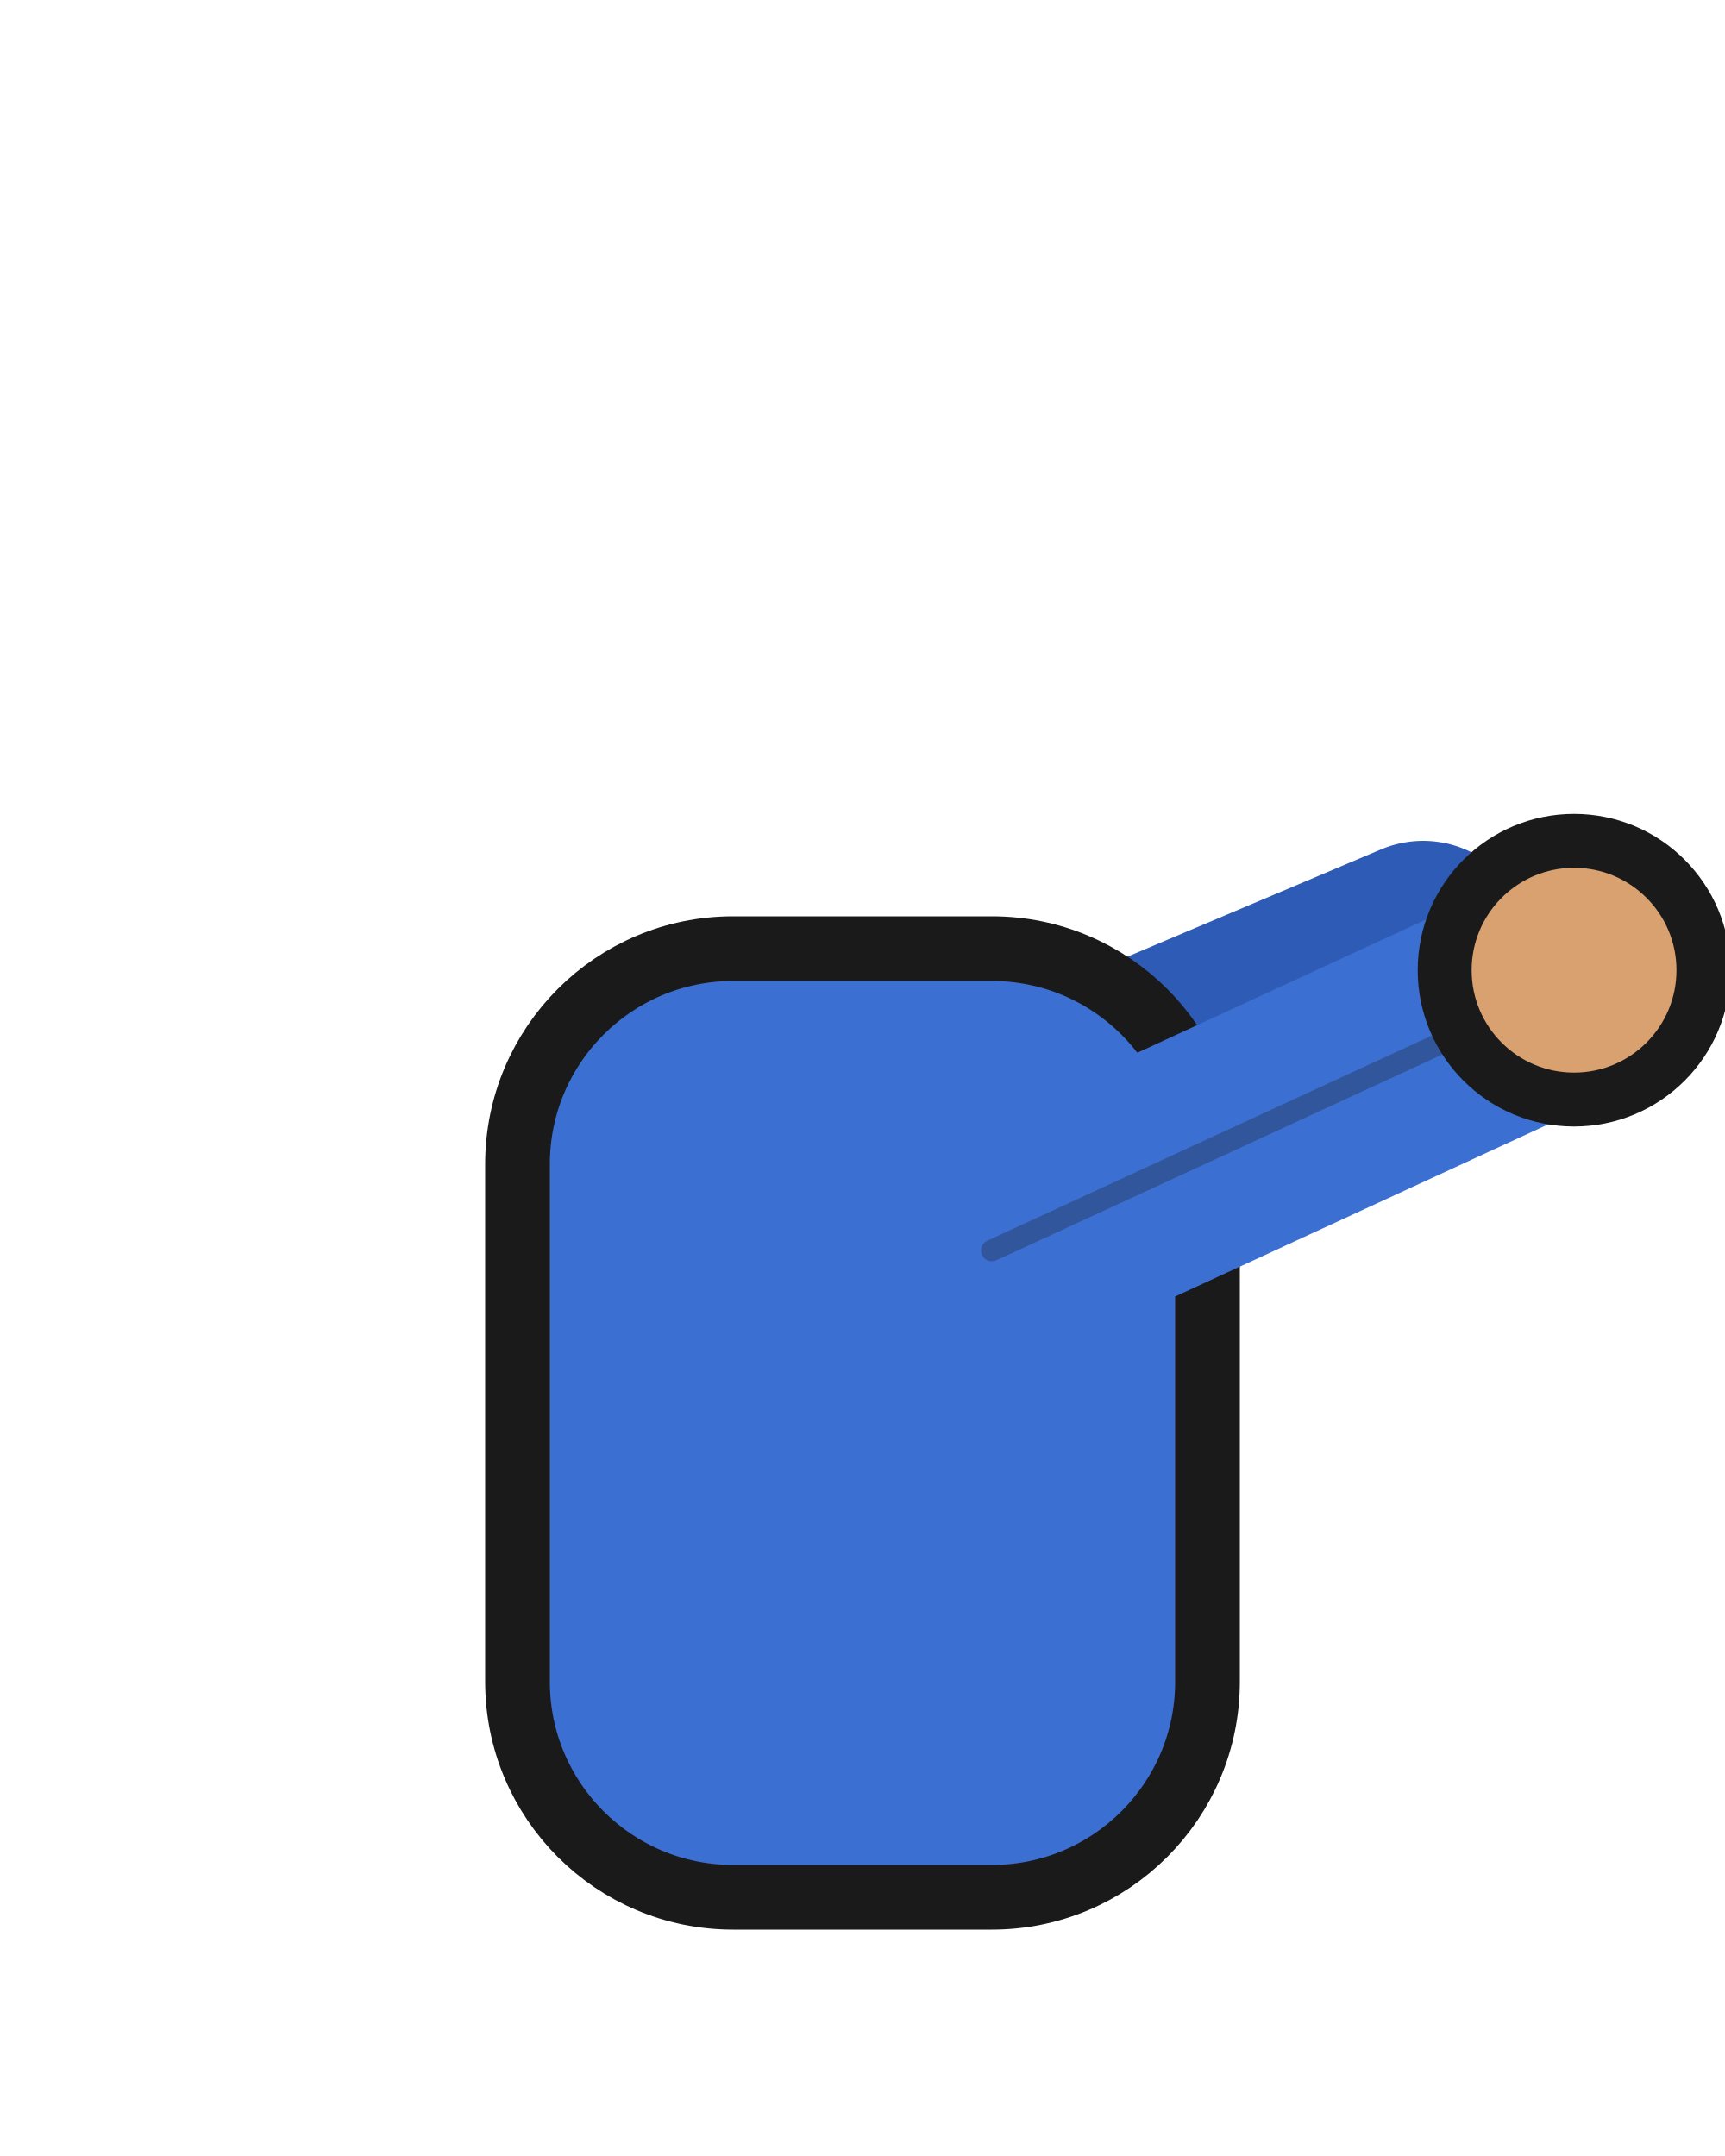
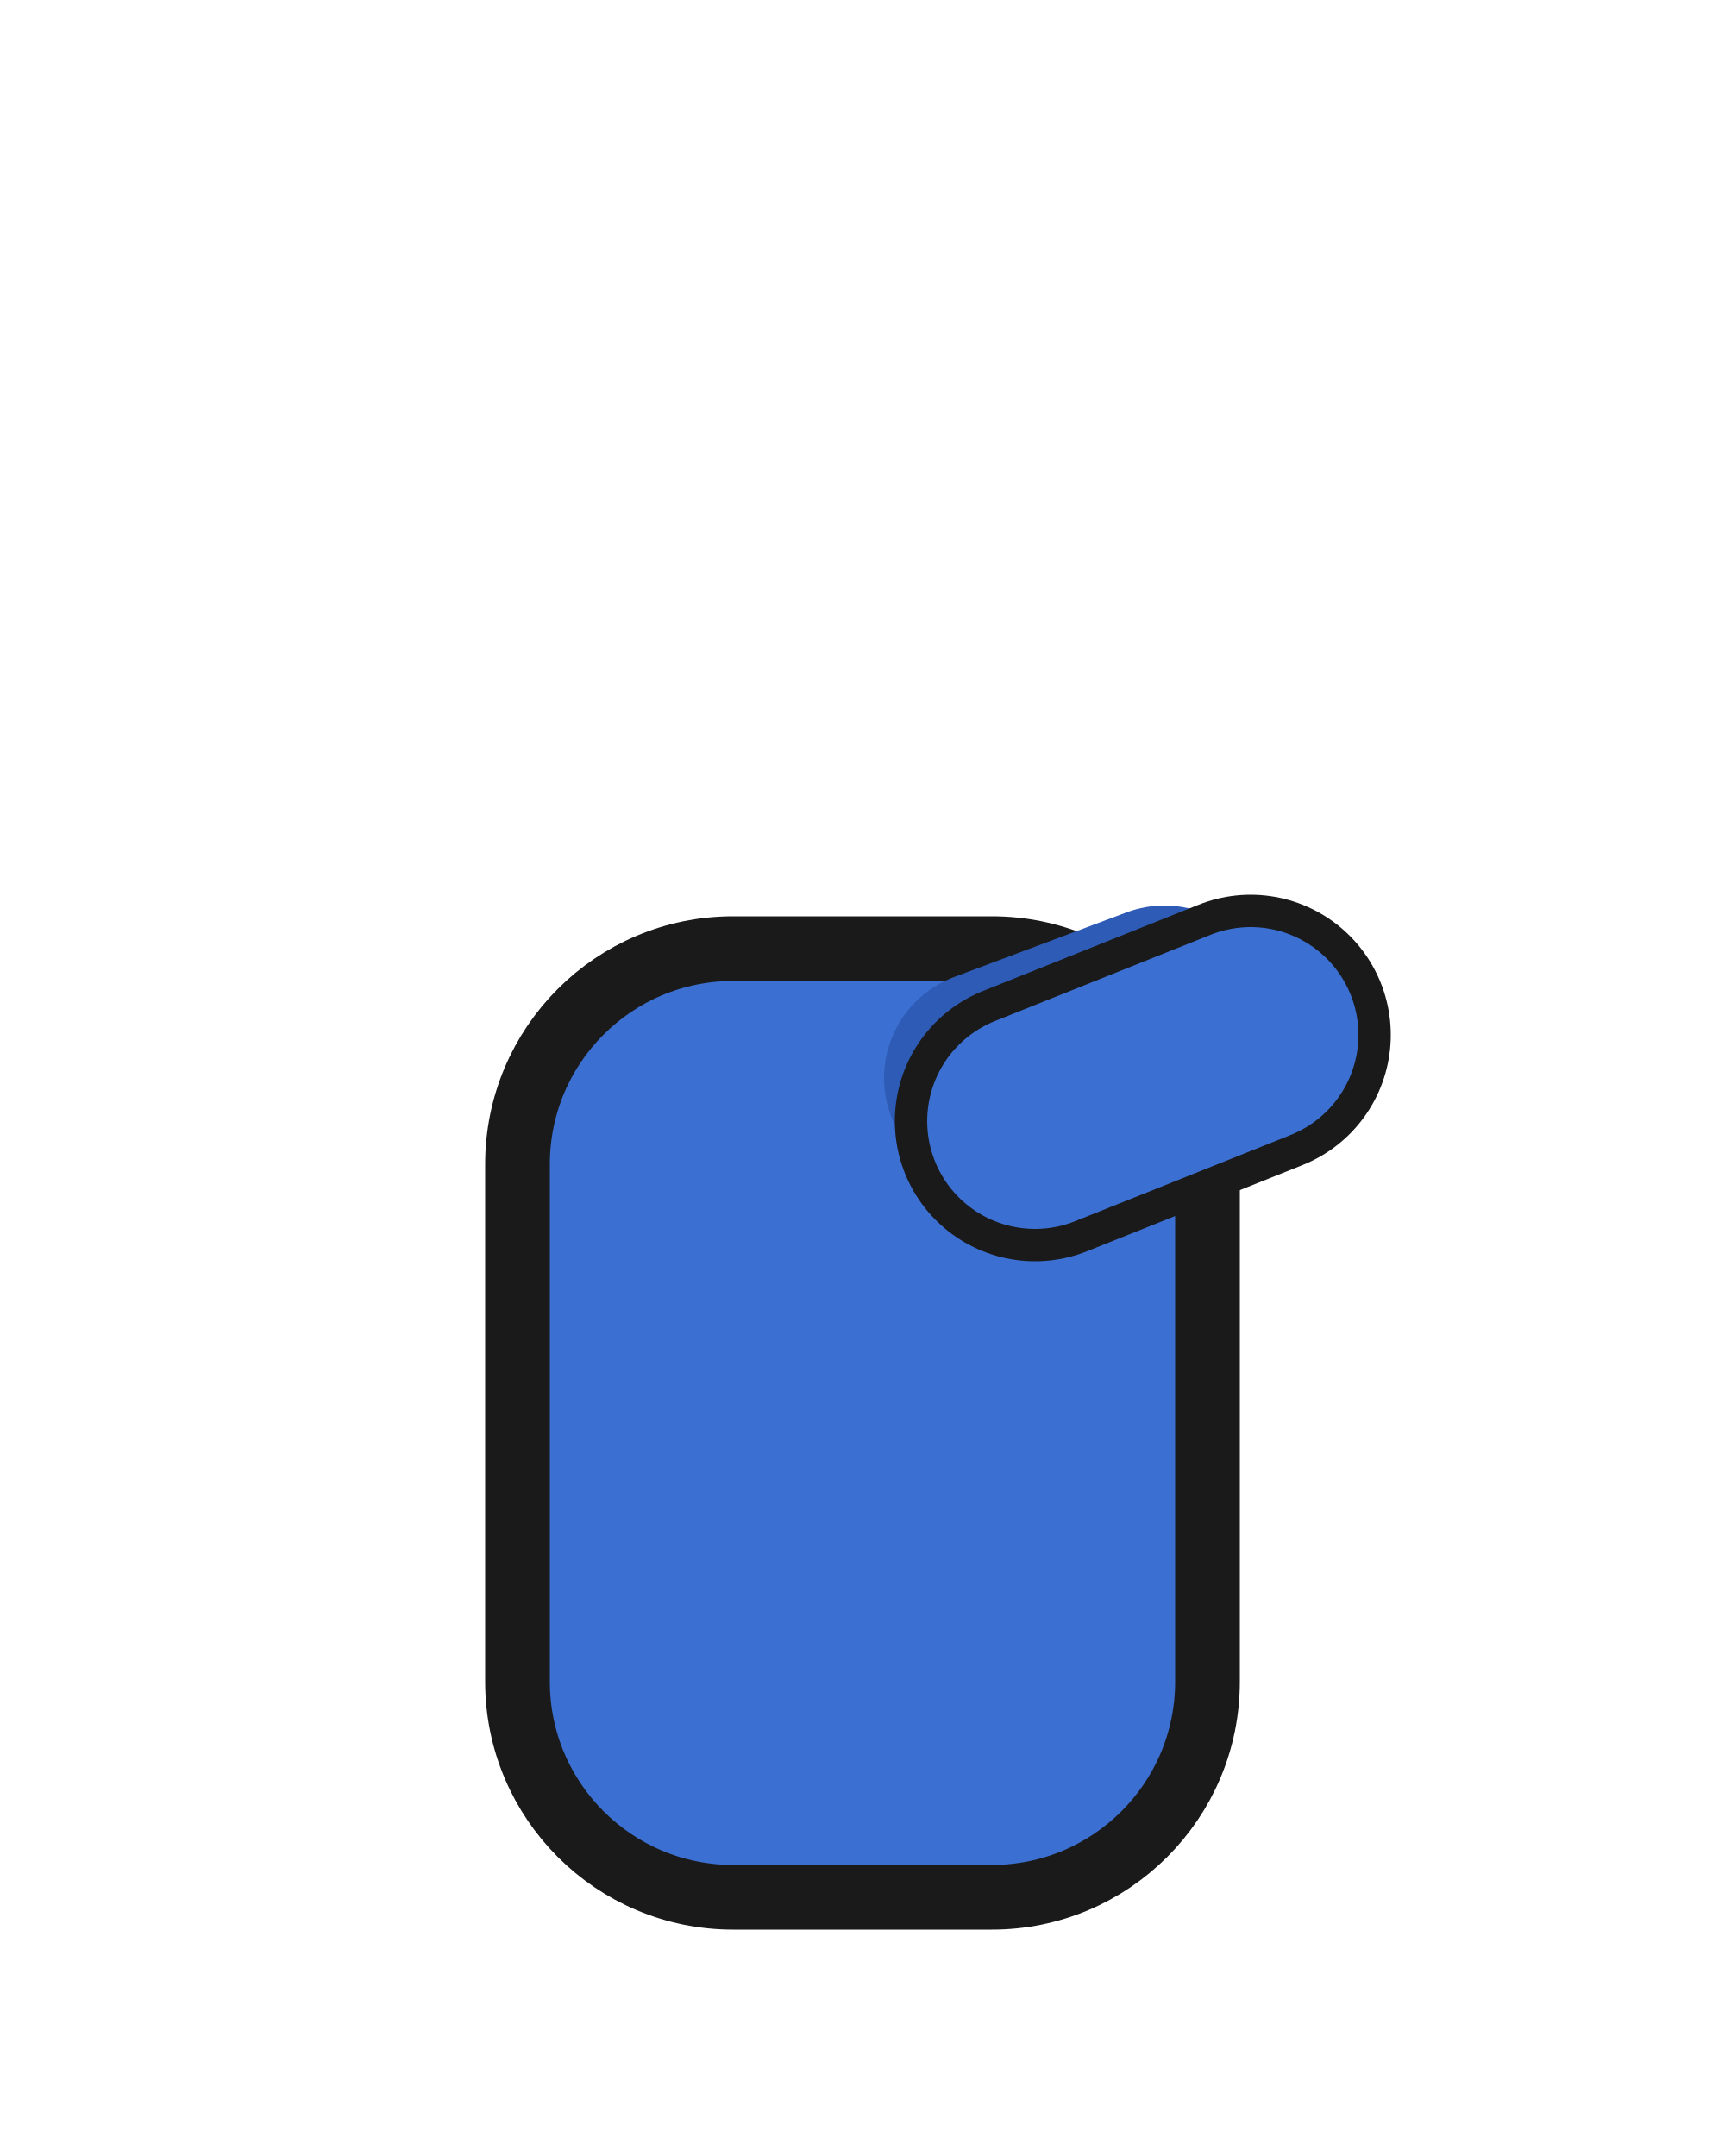
<svg xmlns="http://www.w3.org/2000/svg" viewBox="0 0 80 100" width="80" height="100">
-   <path d="M40 55 L66 44" stroke="#2e5bb5" stroke-width="10" stroke-linecap="round" fill="none" />
  <rect x="24" y="44" width="32" height="44" rx="10" fill="#3b6fd1" stroke="#1a1a1a" stroke-width="3" />
-   <path d="M46 58 L72 46" stroke="#3b6fd1" stroke-width="11" stroke-linecap="round" fill="none" />
-   <path d="M46 58 L72 46" stroke="#1a1a1a" stroke-width="1" stroke-linecap="round" fill="none" opacity="0.3" />
-   <circle cx="73" cy="45" r="6" fill="#d9a070" stroke="#1a1a1a" stroke-width="2.5" />
+   <path d="M46 50 L54 47" stroke="#2e5bb5" stroke-width="10" stroke-linecap="round" fill="none" />
+   <path d="M48 52 L58 48" stroke="#1a1a1a" stroke-width="13" stroke-linecap="round" fill="none" />
+   <path d="M48 52 L58 48" stroke="#3b6fd1" stroke-width="10" stroke-linecap="round" fill="none" />
</svg>
